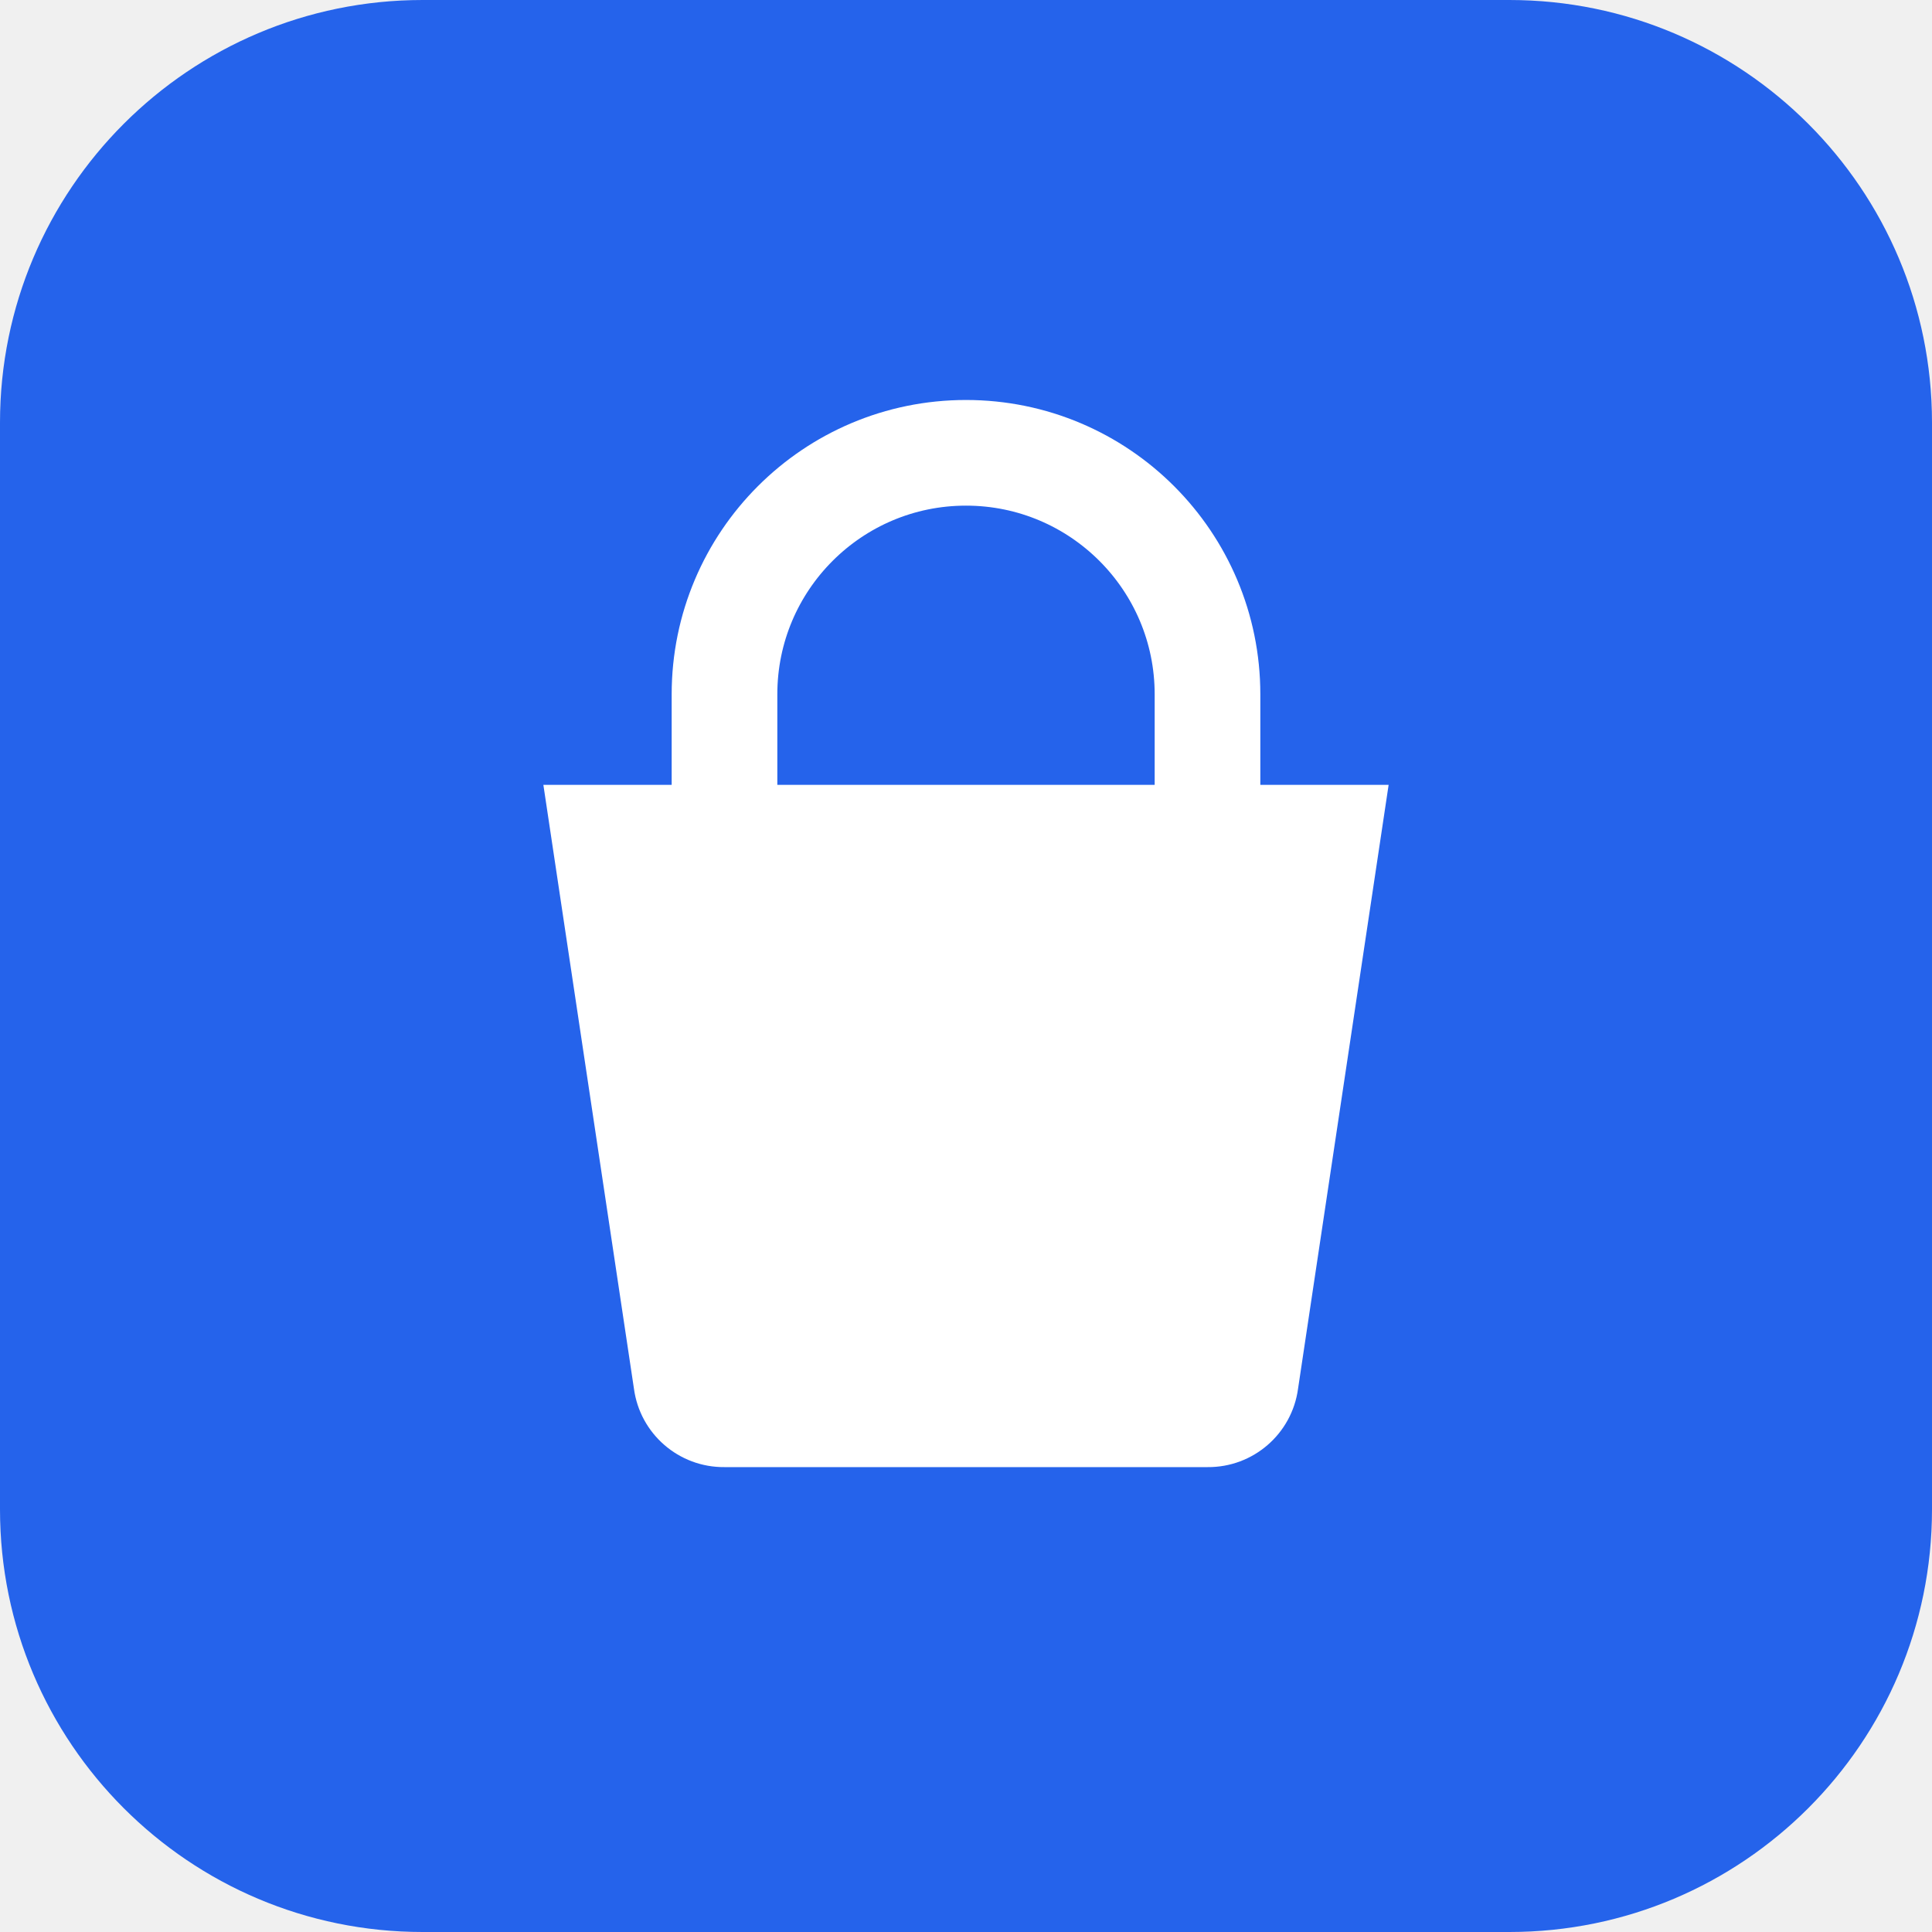
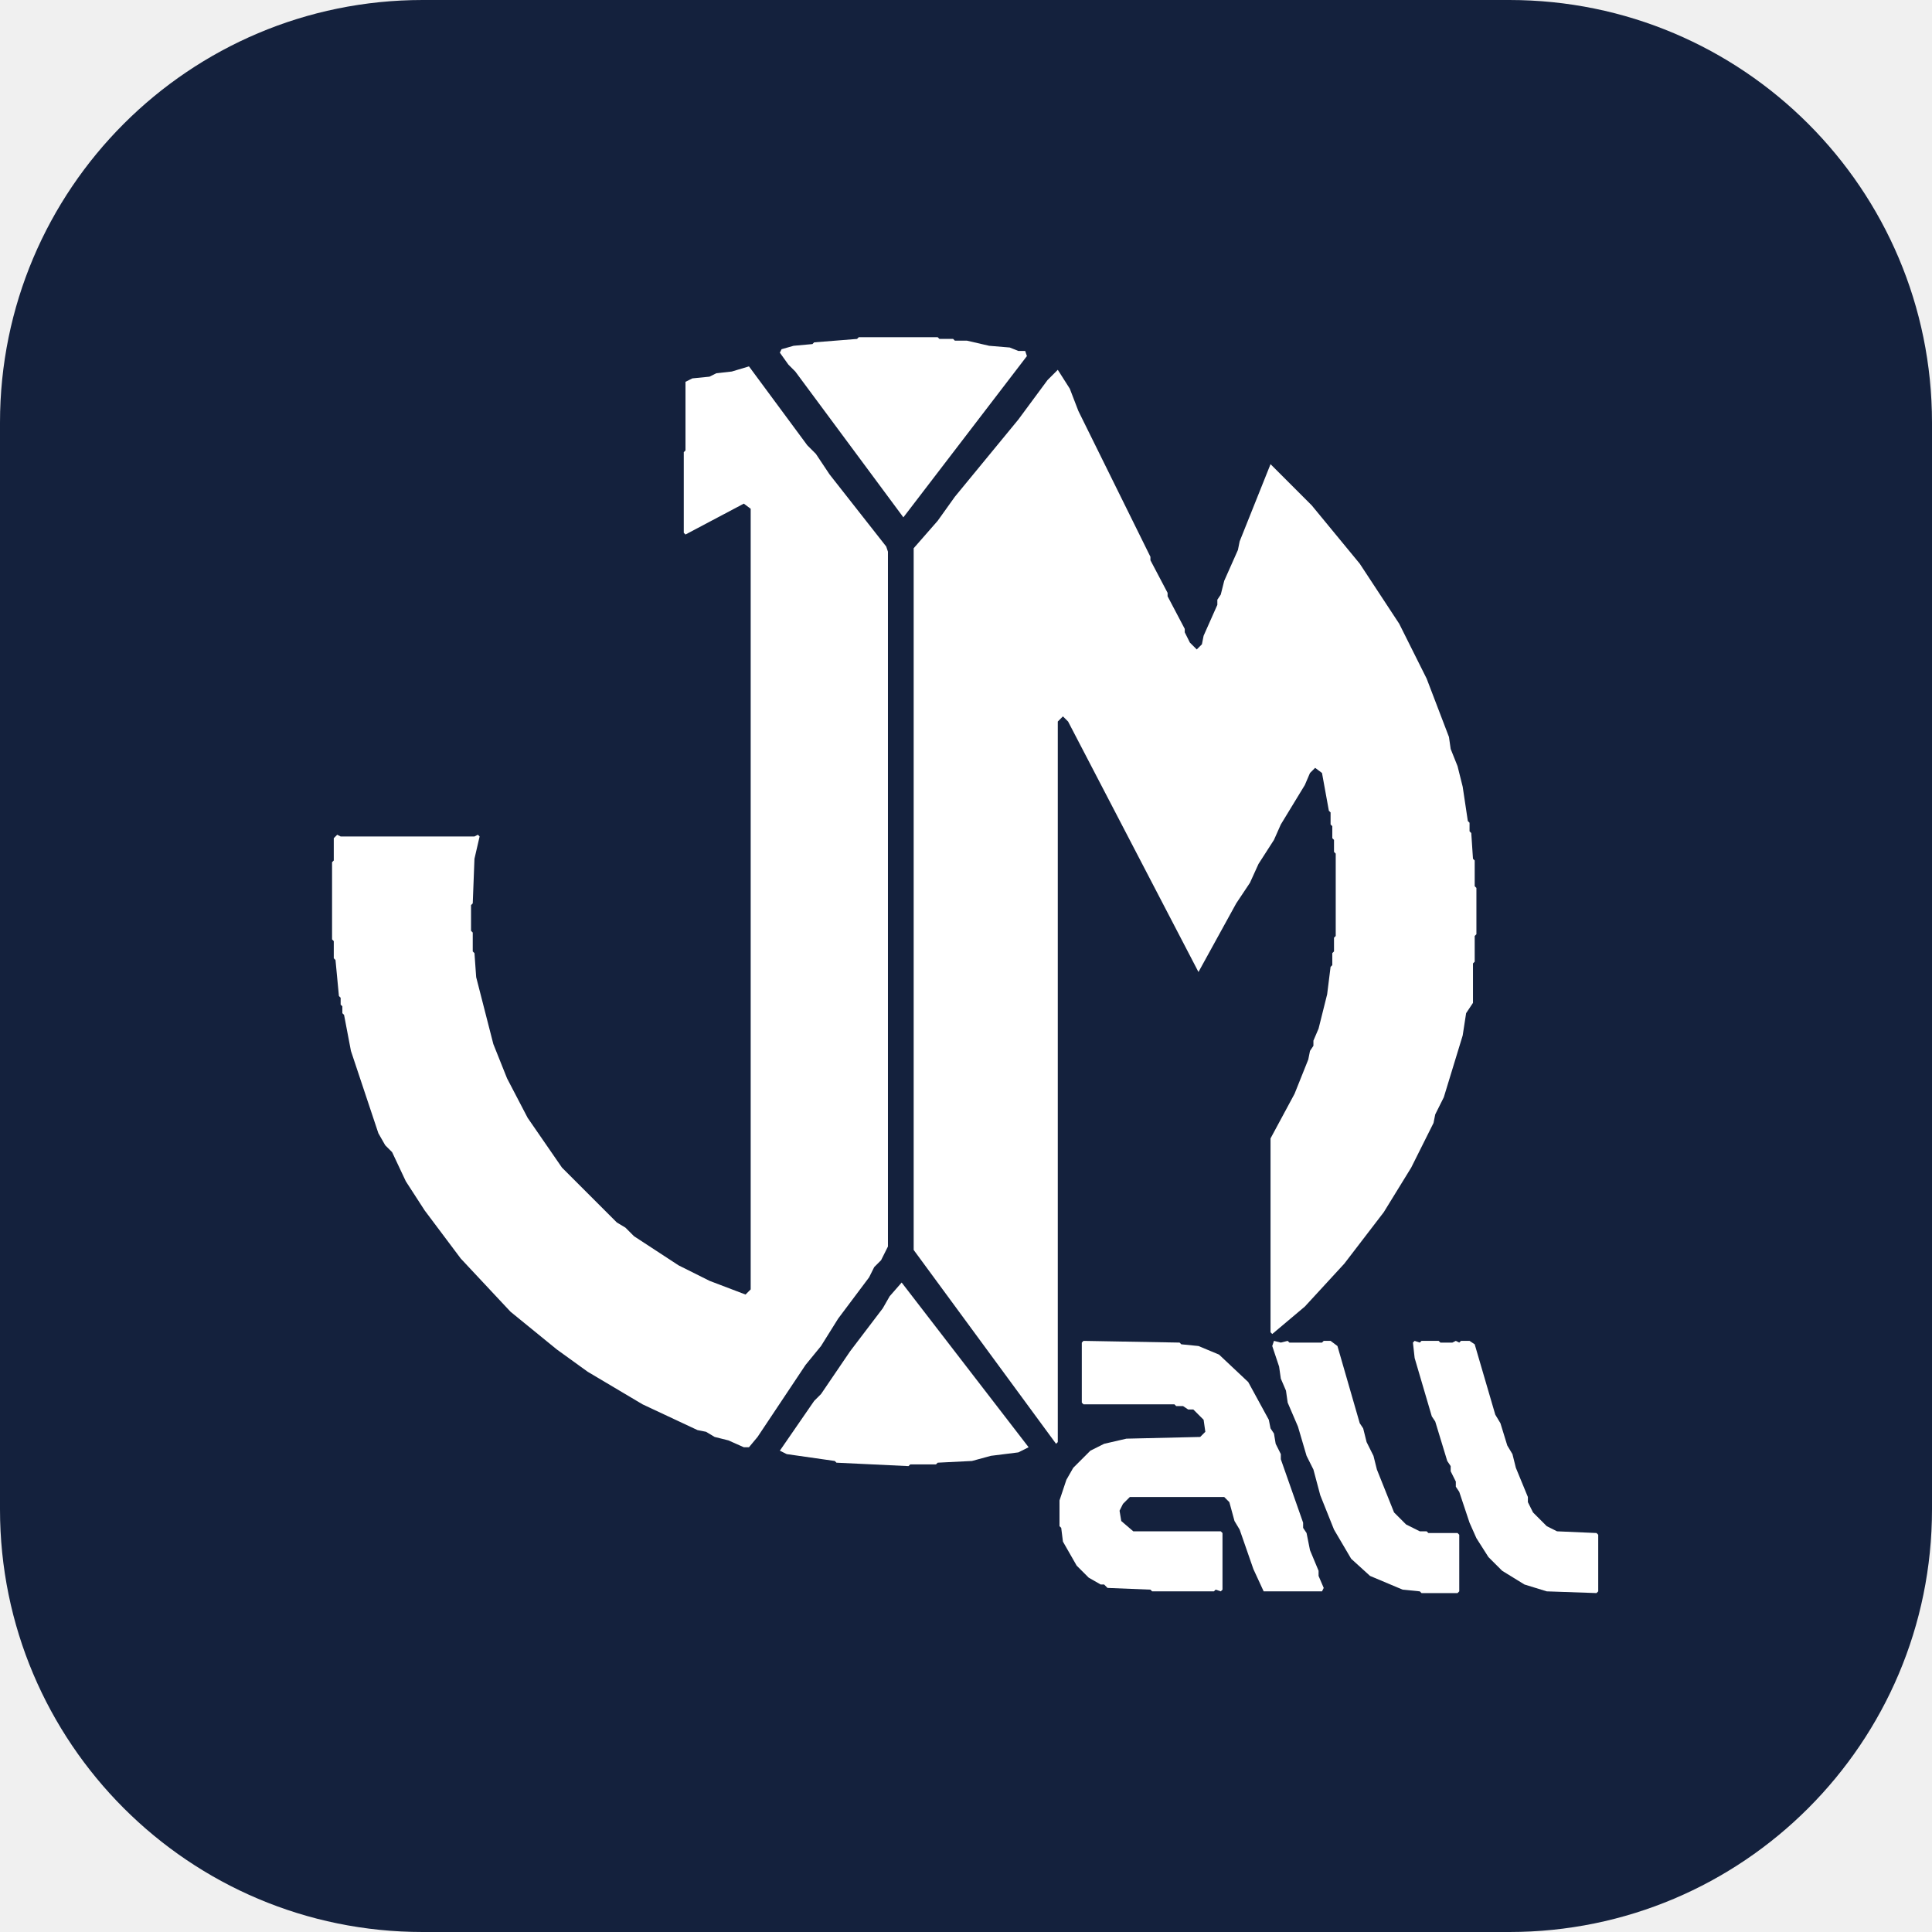
<svg xmlns="http://www.w3.org/2000/svg" width="64" height="64" viewBox="0 0 64 64">
-   <rect width="64" height="64" rx="14" fill="#2563eb" />
-   <path d="M18 26h28l-3 20a3 3 0 0 1-3 2.6H24a3 3 0 0 1-3-2.6z" fill="#fff" />
-   <path d="M24 26v-3a8 8 0 0 1 16 0v3" stroke="#fff" stroke-width="3.5" fill="none" stroke-linecap="round" />
+   <rect width="64" height="64" rx="14" fill="#14213D" />
+   <svg x="11" y="11" width="42" height="42" viewBox="0 0 739 733">
+     <path d="M 631,585 L 630,586 L 631,595 L 641,629 L 643,632 L 650,655 L 652,658 L 652,661 L 655,667 L 655,670 L 657,673 L 663,691 L 667,700 L 674,711 L 682,719 L 695,727 L 708,731 L 737,732 L 738,731 L 738,698 L 737,697 L 714,696 L 708,693 L 700,685 L 697,679 L 697,676 L 690,659 L 688,651 L 685,646 L 681,633 L 678,628 L 666,587 L 663,585 L 658,585 L 657,586 L 655,585 L 653,586 L 646,586 L 645,585 L 635,585 L 634,586 Z M 549,585 L 548,588 L 552,600 L 553,607 L 556,614 L 557,621 L 563,635 L 568,652 L 572,660 L 576,675 L 584,695 L 594,712 L 605,722 L 624,730 L 634,731 L 635,732 L 656,732 L 657,731 L 657,698 L 656,697 L 639,697 L 638,696 L 634,696 L 626,692 L 619,685 L 609,660 L 607,652 L 603,644 L 601,636 L 599,633 L 586,588 L 582,585 L 578,585 L 577,586 L 558,586 L 557,585 L 553,586 Z M 438,585 L 437,586 L 437,621 L 438,622 L 491,622 L 492,623 L 496,623 L 499,625 L 502,625 L 508,631 L 509,638 L 506,641 L 463,642 L 450,645 L 442,649 L 432,659 L 428,666 L 424,678 L 424,693 L 425,694 L 426,702 L 434,716 L 441,723 L 448,727 L 450,727 L 452,729 L 477,730 L 478,731 L 514,731 L 515,730 L 518,731 L 519,730 L 519,697 L 518,696 L 467,696 L 460,690 L 459,684 L 461,680 L 465,676 L 520,676 L 523,679 L 526,690 L 529,695 L 537,718 L 543,731 L 577,731 L 578,729 L 575,722 L 575,719 L 570,707 L 568,697 L 566,694 L 566,691 L 553,654 L 553,651 L 550,645 L 549,639 L 547,636 L 546,631 L 534,609 L 517,593 L 505,588 L 495,587 L 494,586 Z M 261,649 L 265,651 L 293,655 L 294,656 L 336,658 L 337,657 L 352,657 L 353,656 L 373,655 L 384,652 L 400,650 L 406,647 L 332,551 L 325,559 L 321,566 L 302,591 L 285,616 L 281,620 Z M 423,19 L 417,25 L 400,48 L 363,93 L 353,107 L 339,123 L 339,532 L 422,645 L 423,644 L 423,224 L 426,221 L 429,224 L 505,370 L 527,330 L 535,318 L 540,307 L 549,293 L 553,284 L 567,261 L 570,254 L 573,251 L 577,254 L 581,276 L 582,277 L 582,284 L 583,285 L 583,292 L 584,293 L 584,300 L 585,301 L 585,349 L 584,350 L 584,358 L 583,359 L 583,366 L 582,367 L 580,383 L 575,403 L 572,410 L 572,413 L 570,416 L 569,421 L 561,441 L 547,467 L 547,580 L 548,581 L 567,565 L 590,540 L 613,510 L 629,484 L 642,458 L 643,453 L 648,443 L 659,407 L 661,394 L 665,388 L 665,365 L 666,364 L 666,349 L 667,348 L 667,321 L 666,320 L 666,305 L 665,304 L 664,289 L 663,288 L 663,283 L 662,282 L 659,262 L 656,250 L 652,240 L 651,233 L 638,199 L 622,167 L 599,132 L 571,98 L 547,74 L 529,119 L 528,124 L 520,142 L 518,150 L 516,153 L 516,156 L 508,174 L 507,179 L 504,182 L 500,178 L 497,172 L 497,170 L 487,151 L 487,149 L 477,130 L 477,128 L 435,43 L 430,30 Z M 243,17 L 233,20 L 224,21 L 220,23 L 210,24 L 206,26 L 206,66 L 205,67 L 205,114 L 206,115 L 240,97 L 244,100 L 244,555 L 241,558 L 220,550 L 202,541 L 176,524 L 171,519 L 166,516 L 134,484 L 114,455 L 102,432 L 94,412 L 84,373 L 83,359 L 82,358 L 82,347 L 81,346 L 81,331 L 82,330 L 83,304 L 86,291 L 85,290 L 83,291 L 5,291 L 3,290 L 1,292 L 1,305 L 0,306 L 0,351 L 1,352 L 1,362 L 2,363 L 4,384 L 5,385 L 5,389 L 6,390 L 6,394 L 7,395 L 11,416 L 27,464 L 31,471 L 35,475 L 43,492 L 54,509 L 75,537 L 104,568 L 131,590 L 149,603 L 181,622 L 213,637 L 218,638 L 223,641 L 231,643 L 240,647 L 243,647 L 248,641 L 276,599 L 285,588 L 295,572 L 313,548 L 316,542 L 320,538 L 324,530 L 324,125 L 323,122 L 290,80 L 282,68 L 277,63 Z M 262,7 L 261,9 L 266,16 L 270,20 L 333,105 L 405,11 L 404,8 L 400,8 L 395,6 L 383,5 L 370,2 L 363,2 L 362,1 L 354,1 L 353,0 L 307,0 L 306,1 L 281,3 L 280,4 L 269,5 Z" fill="#FFFFFF" fill-rule="nonzero" />
+   </svg>
</svg>
